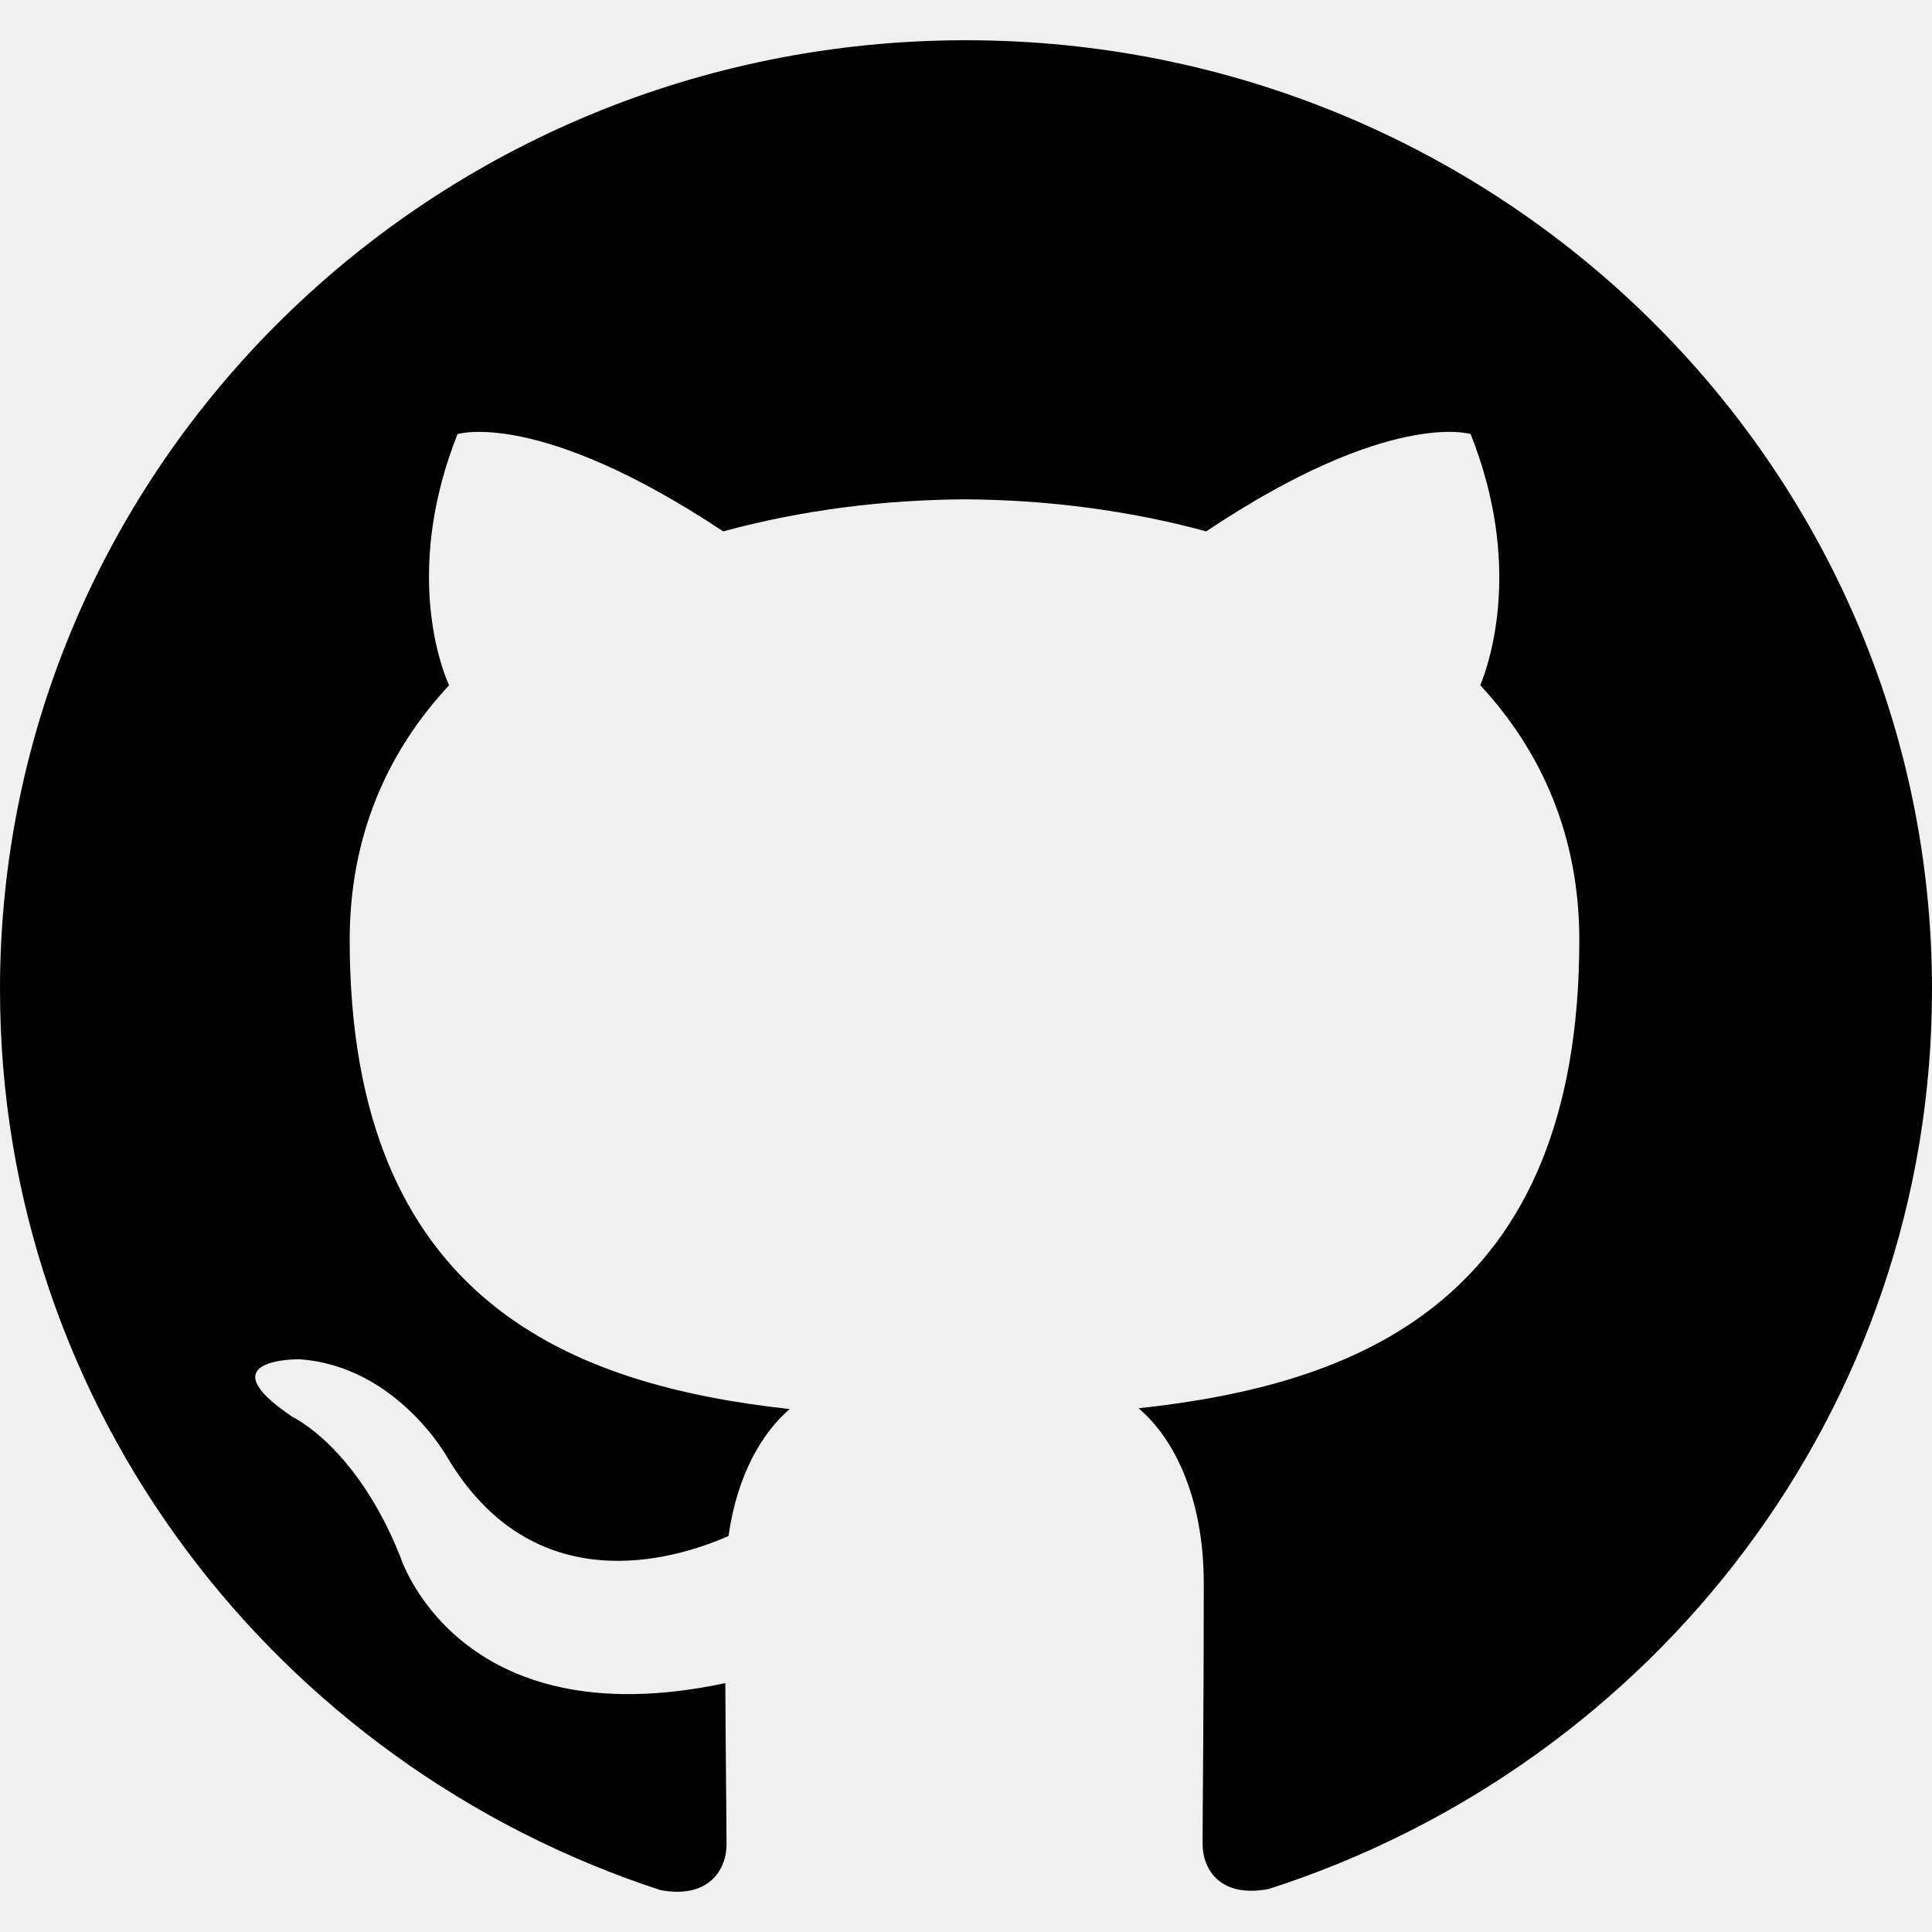
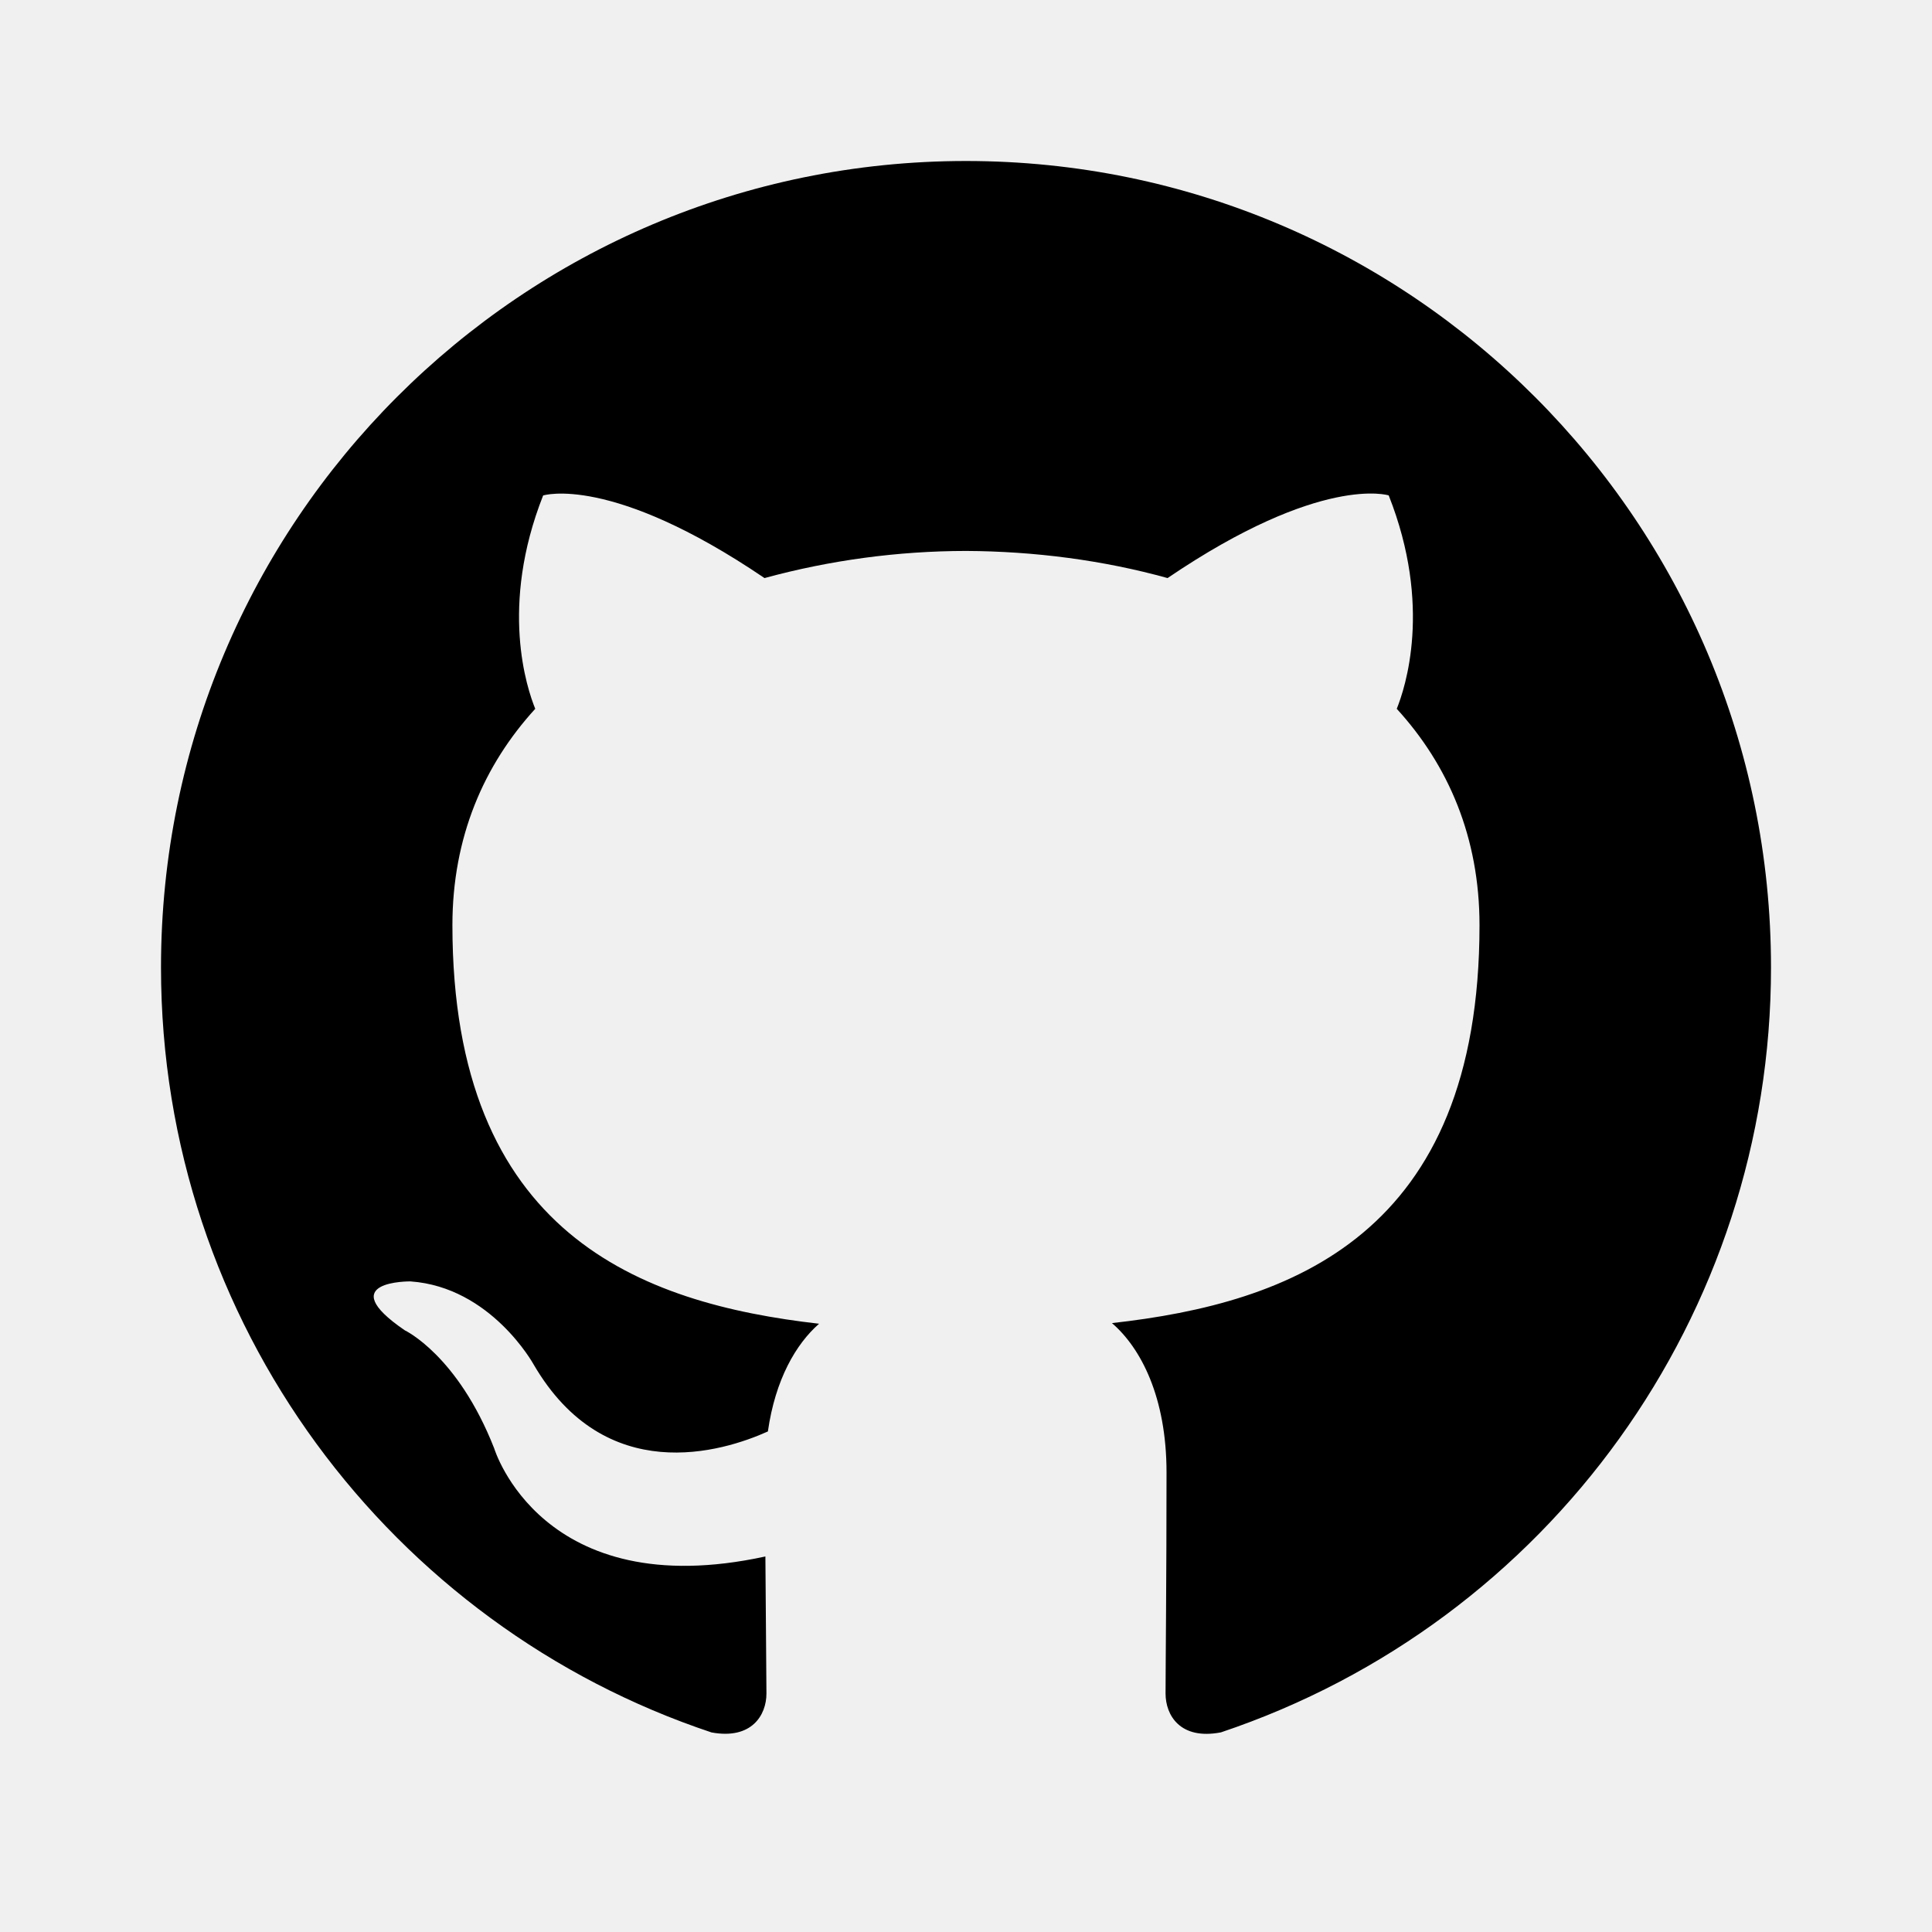
- <svg xmlns="http://www.w3.org/2000/svg" viewBox="0 0 40 40" fill="currentColor">
-   <g clip-path="url(#clip0_572_14974)">
-     <path d="M20 0.833C8.95 0.833 0 9.633 0 20.487C0 29.172 5.73 36.537 13.675 39.133C14.675 39.318 15.042 38.71 15.042 38.188C15.042 37.722 15.025 36.485 15.017 34.847C9.453 36.032 8.28 32.21 8.28 32.21C7.37 29.942 6.055 29.335 6.055 29.335C4.243 28.117 6.195 28.142 6.195 28.142C8.203 28.278 9.258 30.167 9.258 30.167C11.042 33.172 13.94 32.303 15.083 31.802C15.263 30.53 15.778 29.665 16.35 29.173C11.908 28.682 7.24 26.992 7.24 19.462C7.24 17.317 8.015 15.563 9.298 14.188C9.073 13.692 8.398 11.693 9.473 8.987C9.473 8.987 11.148 8.46 14.973 11.002C16.573 10.565 18.273 10.348 19.973 10.338C21.673 10.348 23.373 10.565 24.973 11.002C28.773 8.46 30.448 8.987 30.448 8.987C31.523 11.693 30.848 13.692 30.648 14.188C31.923 15.563 32.698 17.317 32.698 19.462C32.698 27.012 28.023 28.673 23.573 29.157C24.273 29.747 24.923 30.952 24.923 32.793C24.923 35.423 24.898 37.537 24.898 38.175C24.898 38.69 25.248 39.305 26.273 39.108C34.275 36.528 40 29.158 40 20.487C40 9.633 31.045 0.833 20 0.833Z" />
-   </g>
-   <defs>
-     <clipPath id="clip0_572_14974">
-       <rect width="40" height="40" fill="white" />
-     </clipPath>
-   </defs>
+ <svg fill="currentColor" viewBox="0 0 24 24">
+   <path fillRule="evenodd" d="M12 2C6.477 2 2 6.484 2 12.017c0 4.425 2.865 8.18 6.839 9.504.5.092.682-.217.682-.483 0-.237-.008-.868-.013-1.703-2.782.605-3.369-1.343-3.369-1.343-.454-1.158-1.11-1.466-1.11-1.466-.908-.62.069-.608.069-.608 1.003.07 1.531 1.032 1.531 1.032.892 1.53 2.341 1.088 2.91.832.092-.647.35-1.088.636-1.338-2.22-.253-4.555-1.113-4.555-4.951 0-1.093.39-1.988 1.029-2.688-.103-.253-.446-1.272.098-2.65 0 0 .84-.27 2.75 1.026A9.564 9.564 0 0112 6.844c.85.004 1.705.115 2.504.337 1.909-1.296 2.747-1.027 2.747-1.027.546 1.379.202 2.398.1 2.651.64.7 1.028 1.595 1.028 2.688 0 3.848-2.339 4.695-4.566 4.943.359.309.678.92.678 1.855 0 1.338-.012 2.419-.012 2.747 0 .268.18.58.688.482A10.019 10.019 0 0022 12.017C22 6.484 17.522 2 12 2z" clipRule="evenodd" />
</svg>
